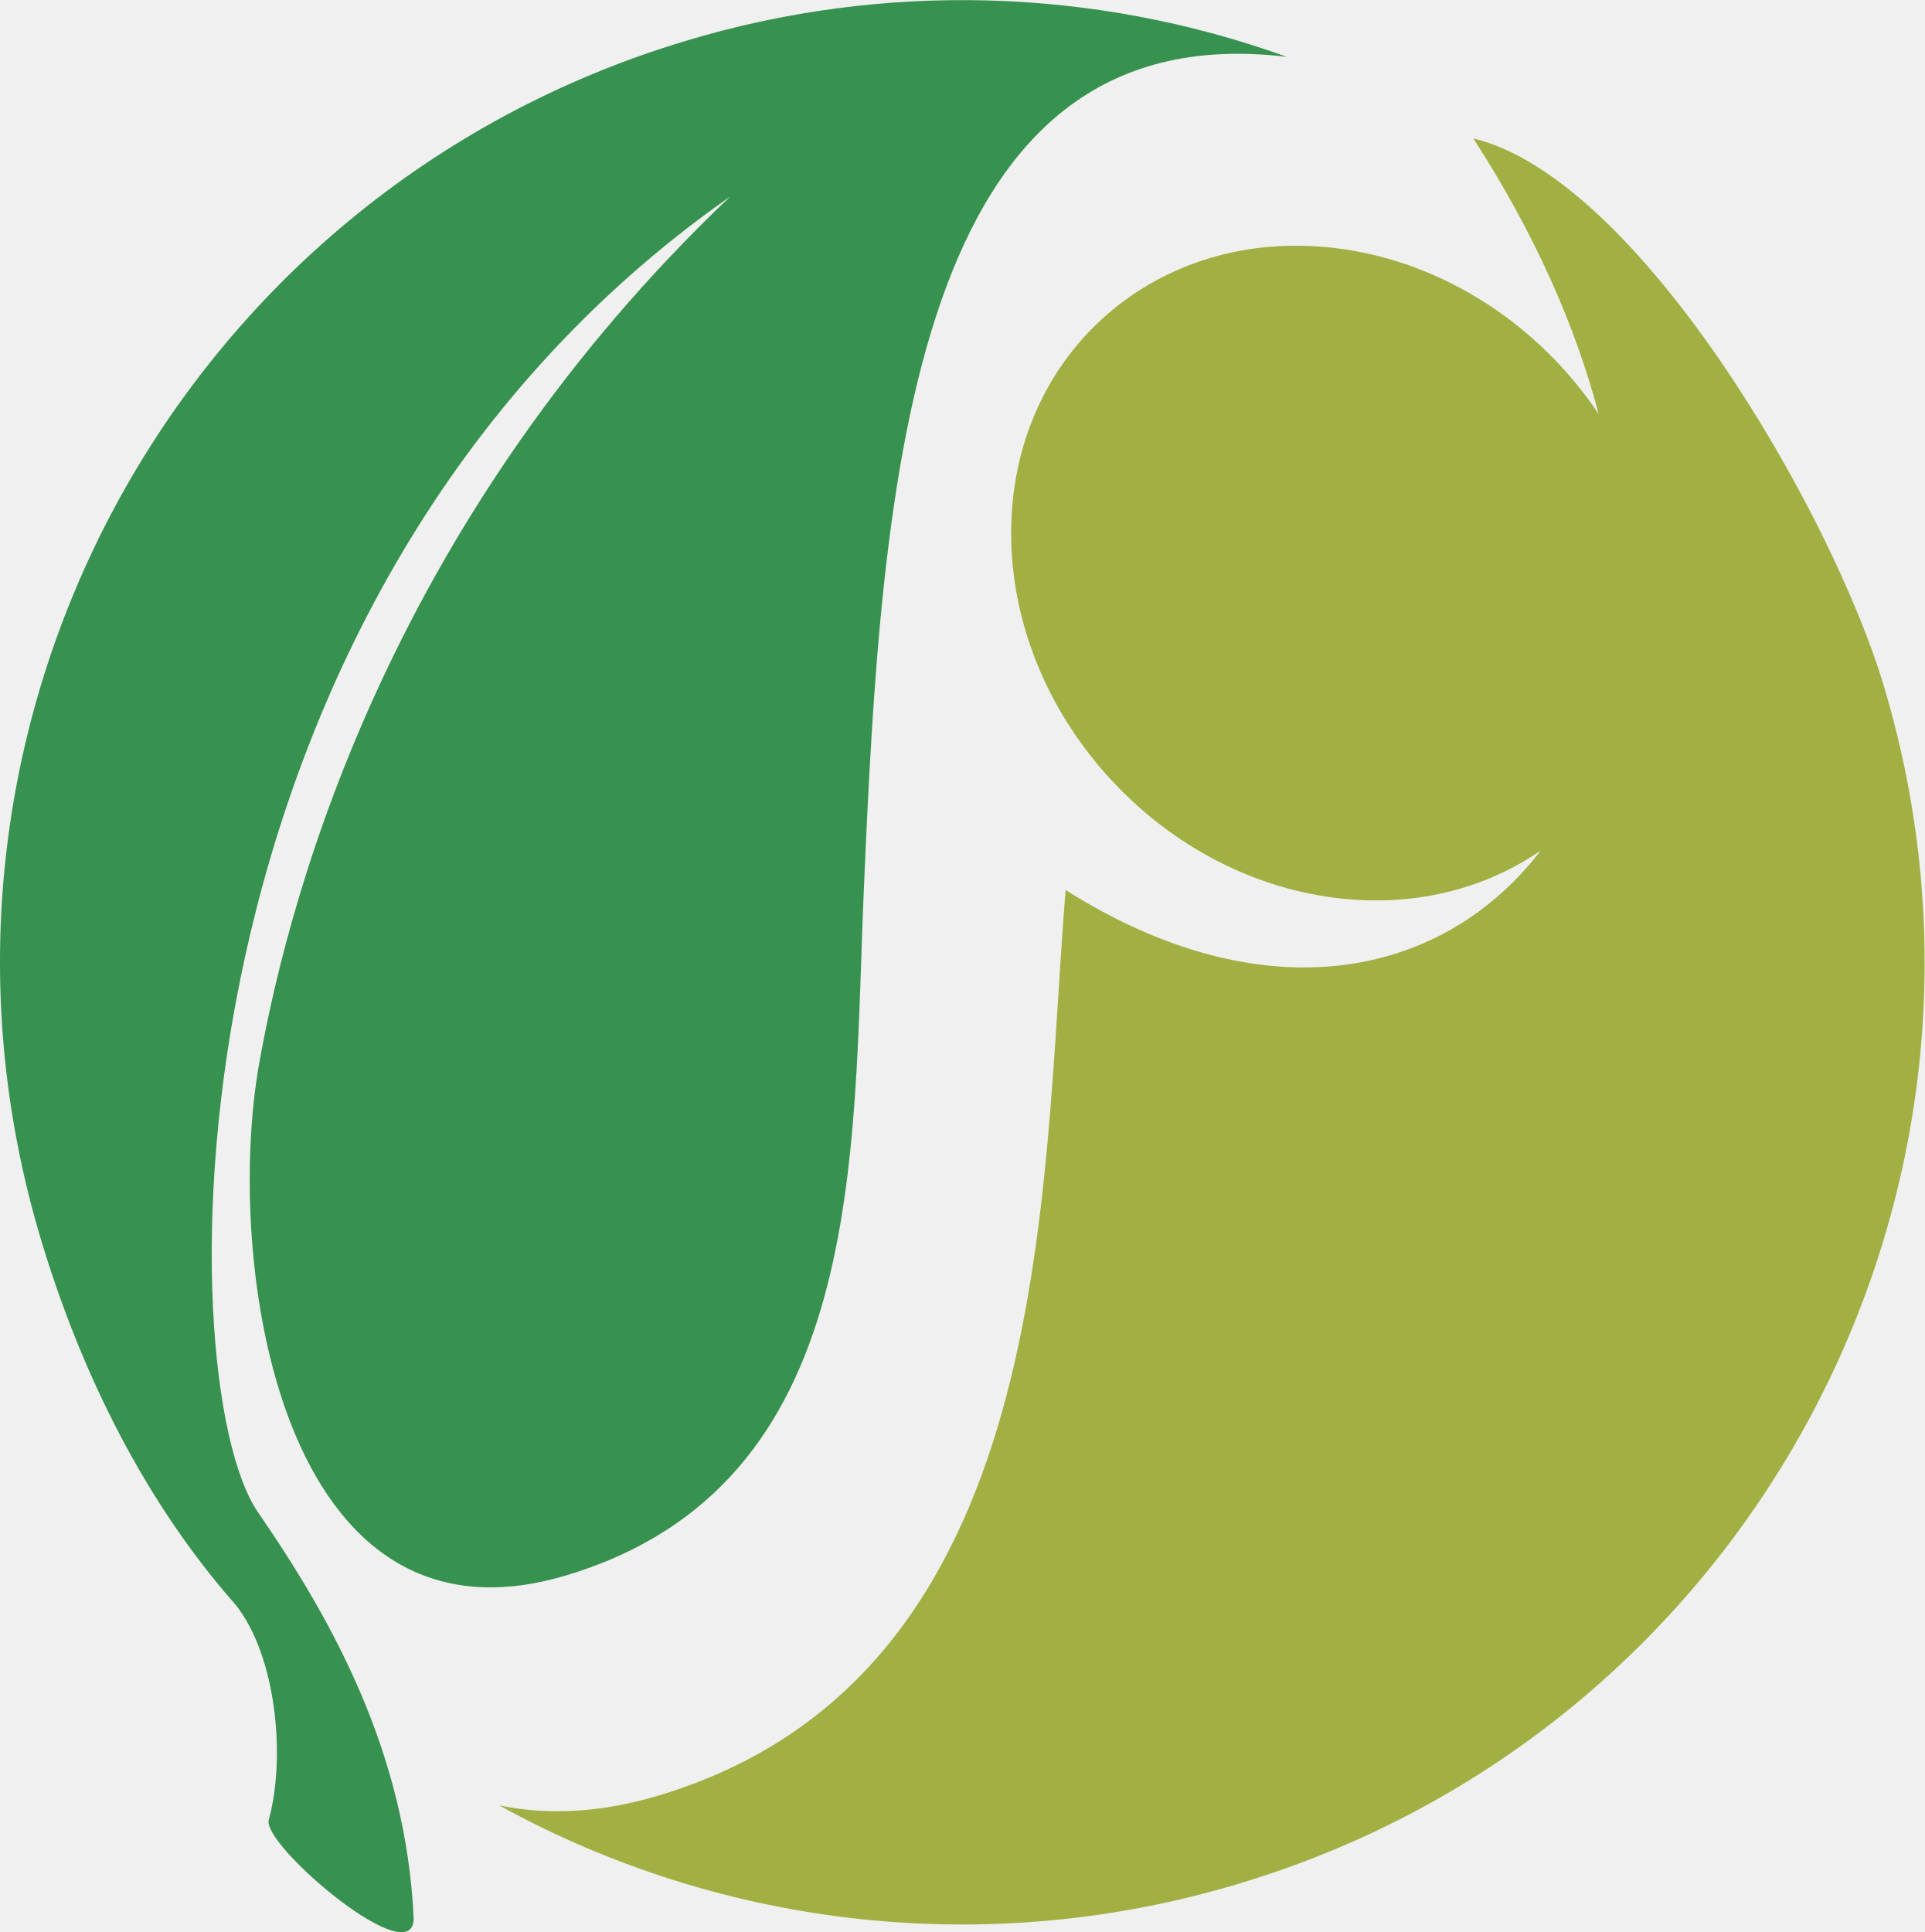
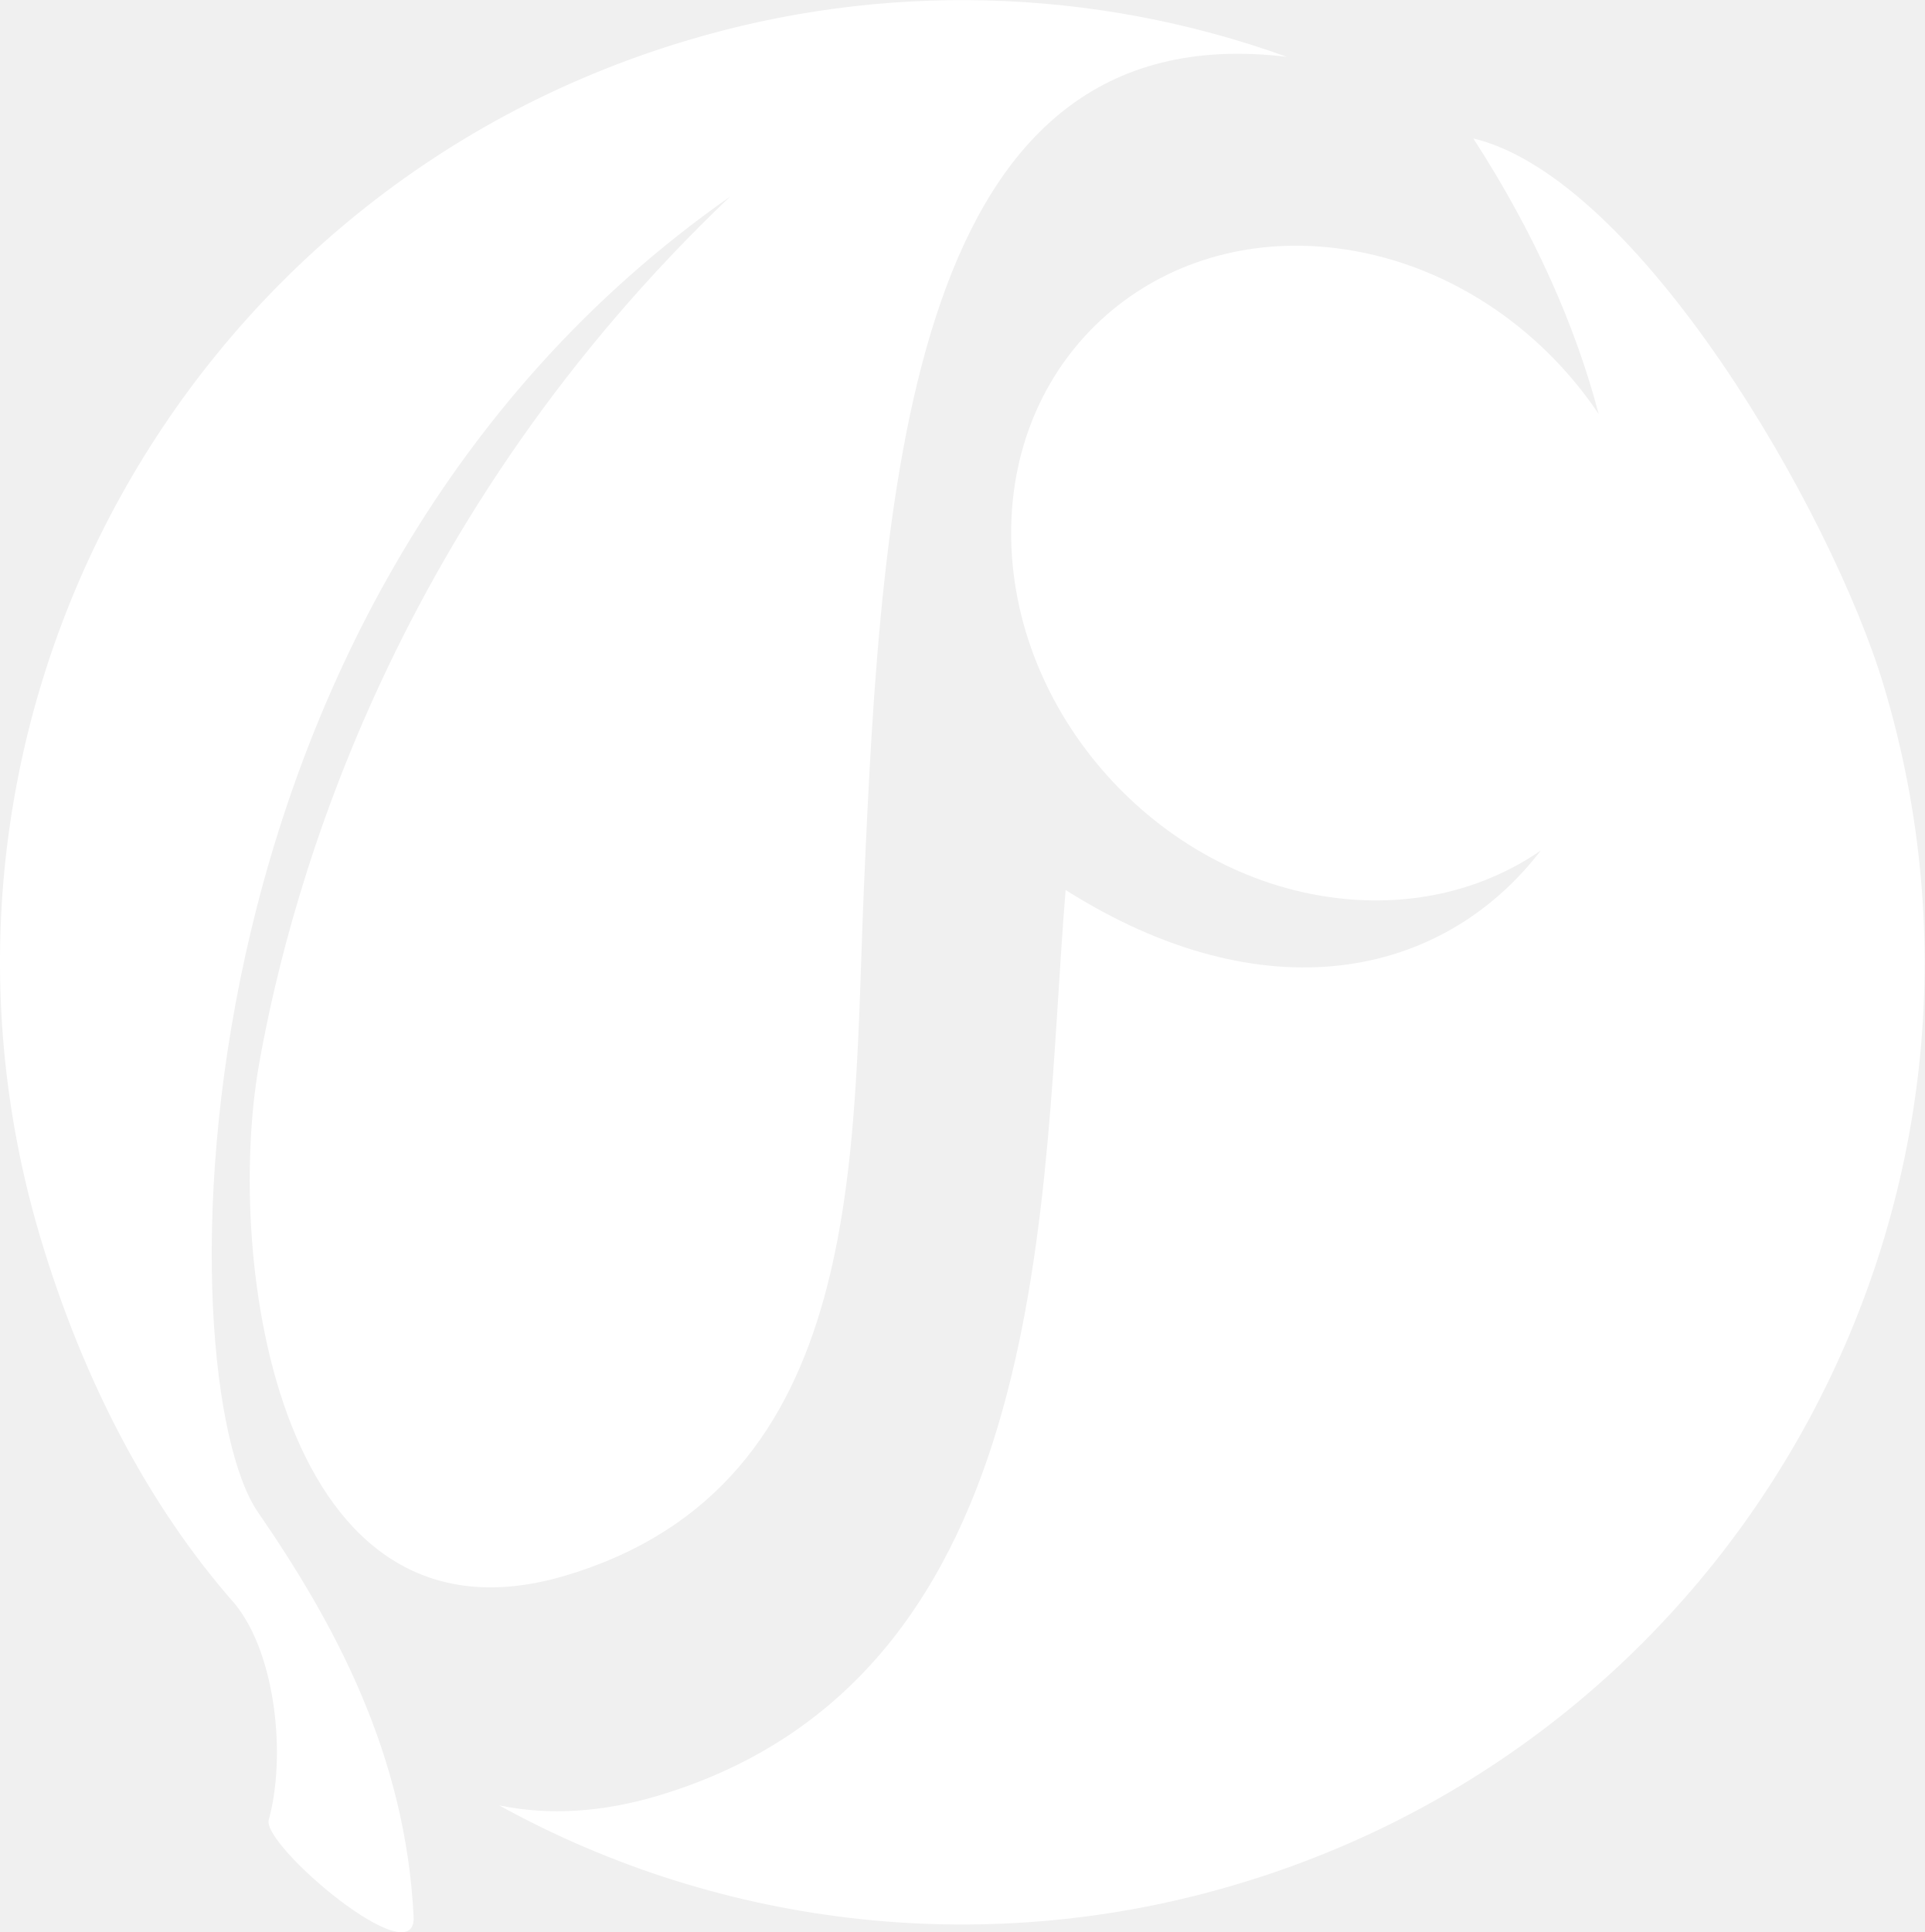
<svg xmlns="http://www.w3.org/2000/svg" id="Layer_1" data-name="Layer 1" viewBox="0 0 386.45 387.92">
  <defs>
-     <style>.cls-1{fill:#a2b043;}.cls-1,.cls-2{fill-rule:evenodd;}.cls-2{fill:#37924f;}</style>
+     <style>.cls-1{fill:#fff;fill-rule:evenodd;}</style>
  </defs>
  <path class="cls-1" d="M400.24,243.94c12.39,19.14,20.56,37.82,25.17,55.33-11.86-17.71-31.06-30.64-52.73-33.3-36-4.43-65.24,21.19-65.24,57.22s29.21,68.82,65.24,73.25c15.58,1.91,29.88-1.79,41.11-9.53-19.88,25.87-55.78,33-95.41,7.93-5,60.56-1.69,157.77-81.66,181.8q-17,5.1-32.08,2a192.56,192.56,0,0,0,148.58,15.7C455.4,563.67,513.34,456,482.64,353.78,472.16,318.88,433.41,251.89,400.24,243.94Z" transform="translate(-104.41 -216.14)" />
-   <path class="cls-2" d="M242.05,224.36C139.88,255.05,81.93,362.77,112.63,465c8.29,27.56,21.21,53.09,39.08,73.34,8.24,10.35,10.11,30.75,6.66,43.22-1.4,5.1,29.68,31.43,29.09,19.45-1.6-32.69-15.93-59-31.28-81.28C138,493.22,136.11,336.08,251,255.62,184,319.4,163,392.75,156.43,429.79c-7,39.49,3.91,120,61.69,102.66,60.58-18.2,57.43-84.14,59.75-137.9,3.58-82.68,9.43-176.07,84.92-167A192.3,192.3,0,0,0,242.05,224.36Z" transform="translate(-104.41 -216.14)" />
+   <path class="cls-1" d="M242.05,224.36C139.88,255.05,81.93,362.77,112.63,465c8.29,27.56,21.21,53.09,39.08,73.34,8.24,10.35,10.11,30.75,6.66,43.22-1.4,5.1,29.68,31.43,29.09,19.45-1.6-32.69-15.93-59-31.28-81.28C138,493.22,136.11,336.08,251,255.62,184,319.4,163,392.75,156.43,429.79c-7,39.49,3.91,120,61.69,102.66,60.58-18.2,57.43-84.14,59.75-137.9,3.58-82.68,9.43-176.07,84.92-167A192.3,192.3,0,0,0,242.05,224.36Z" transform="translate(-104.41 -216.14)" />
</svg>
